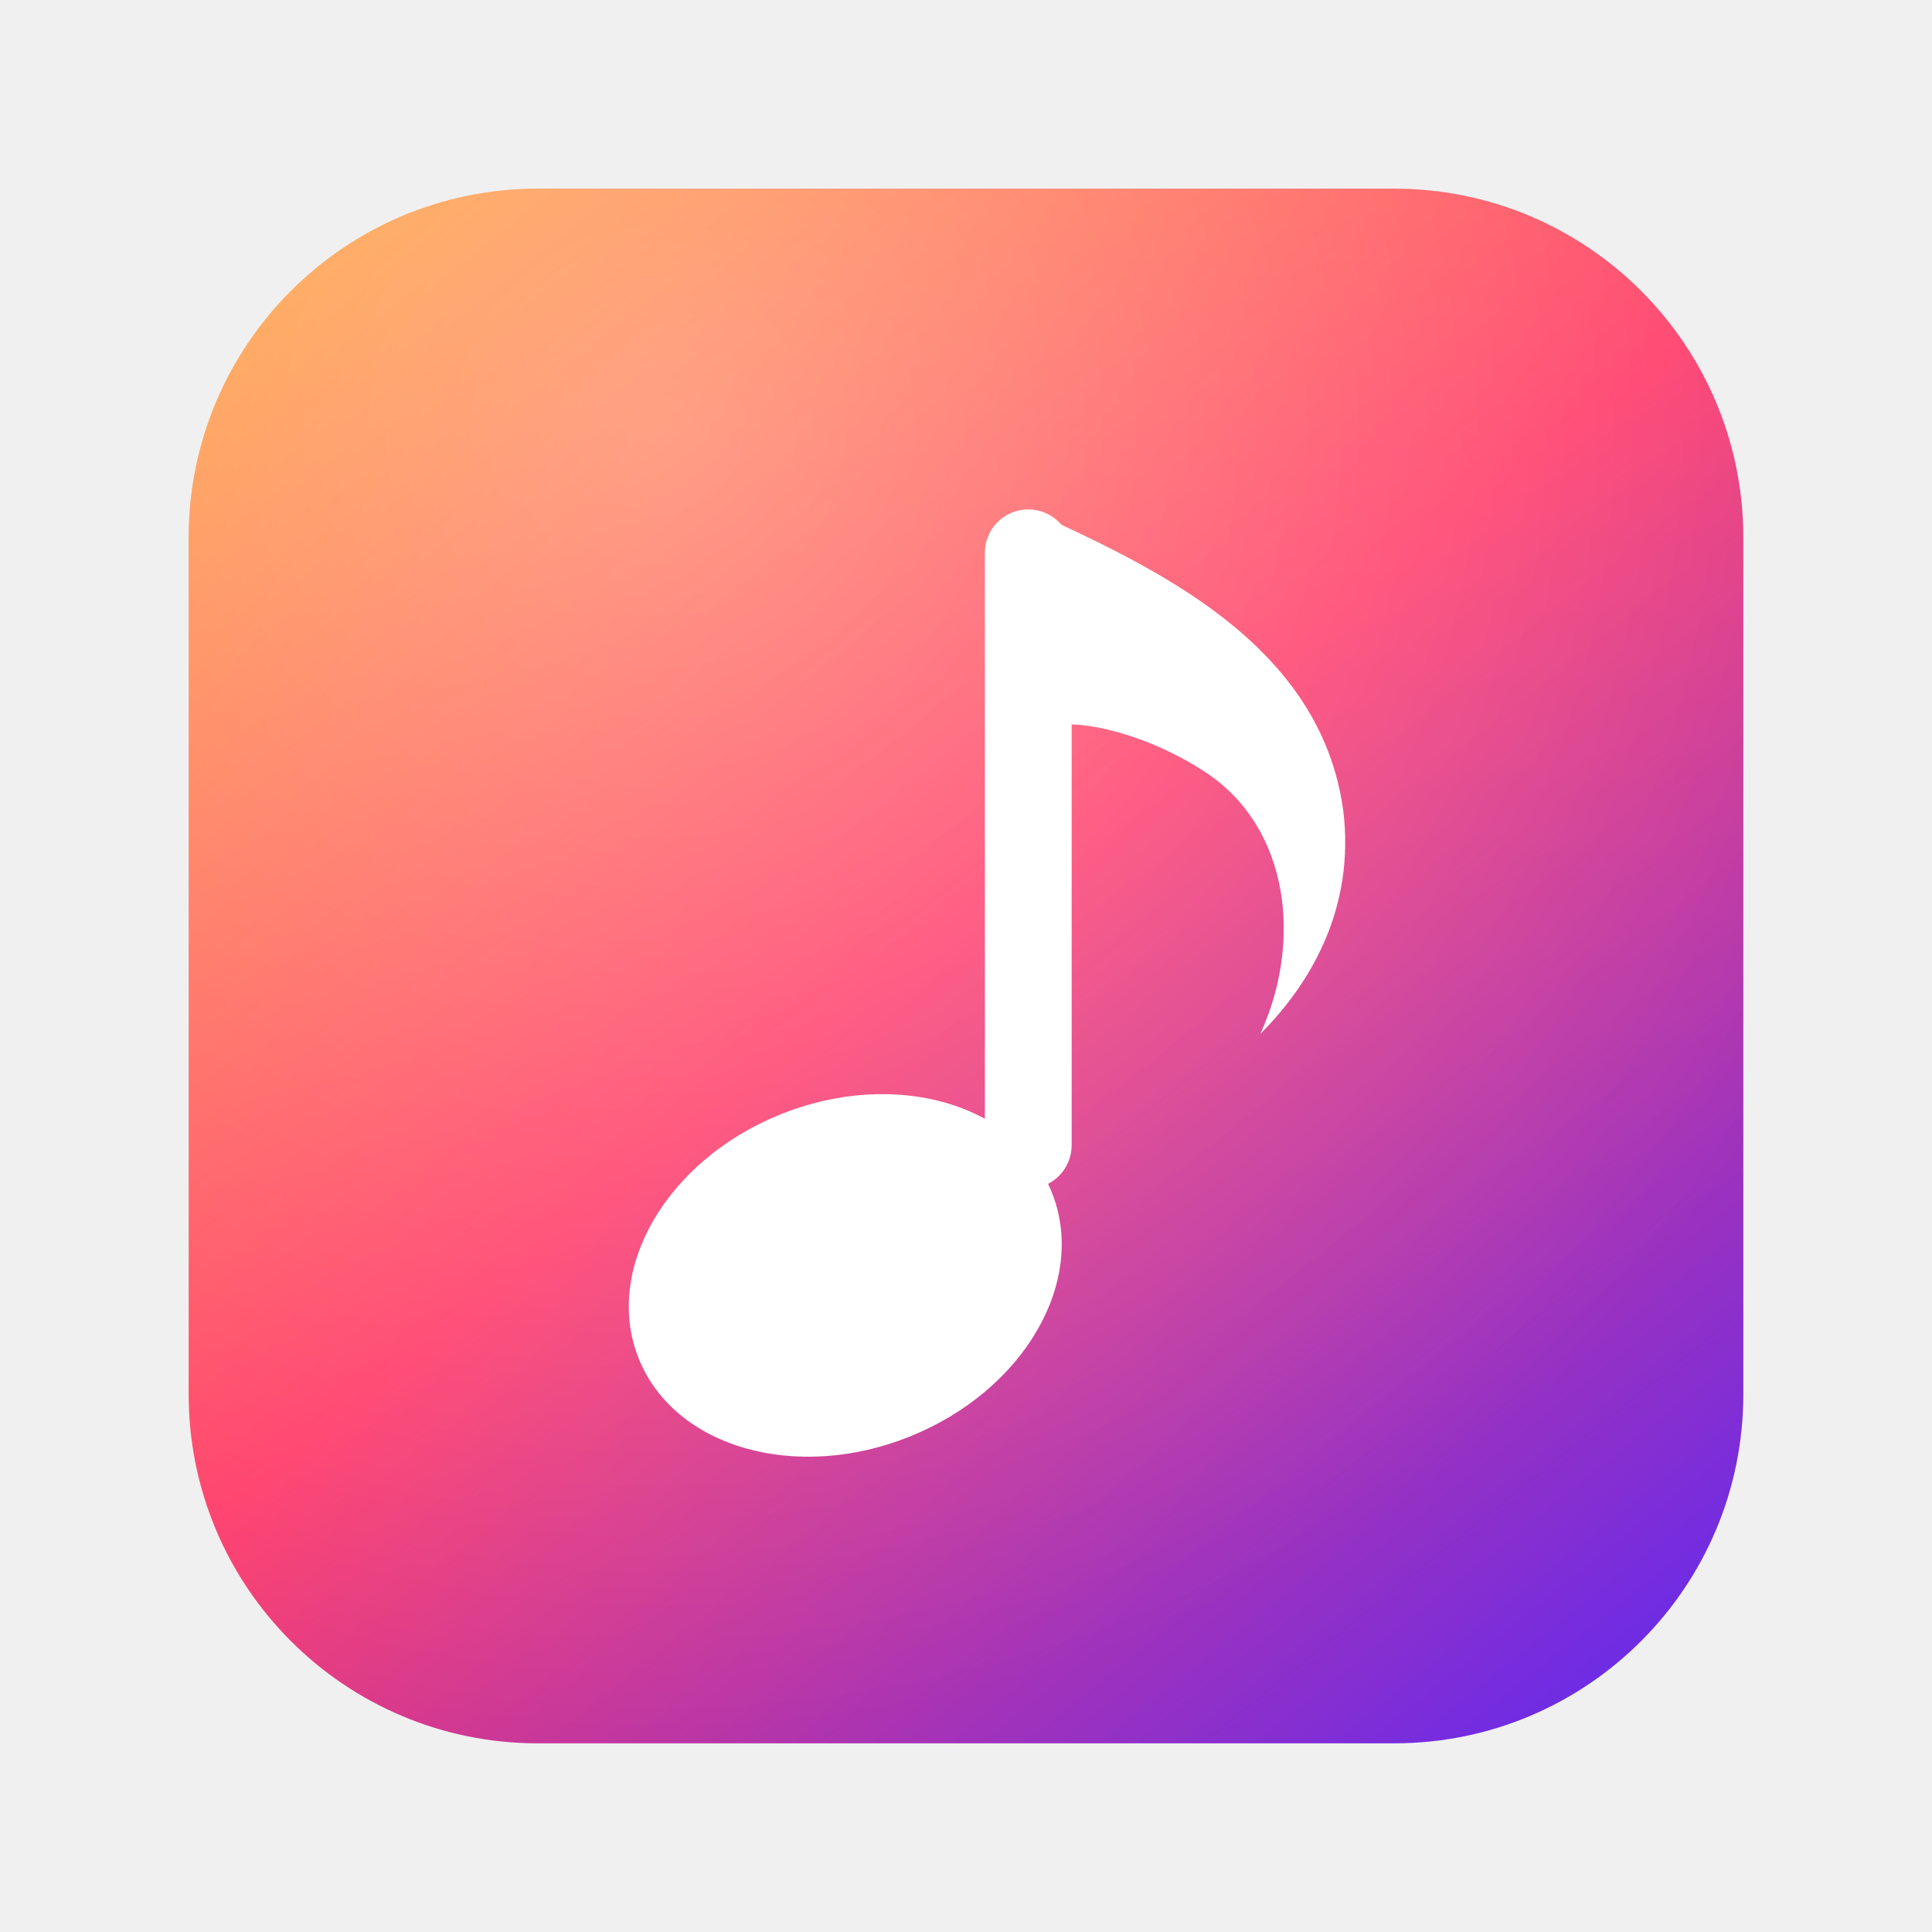
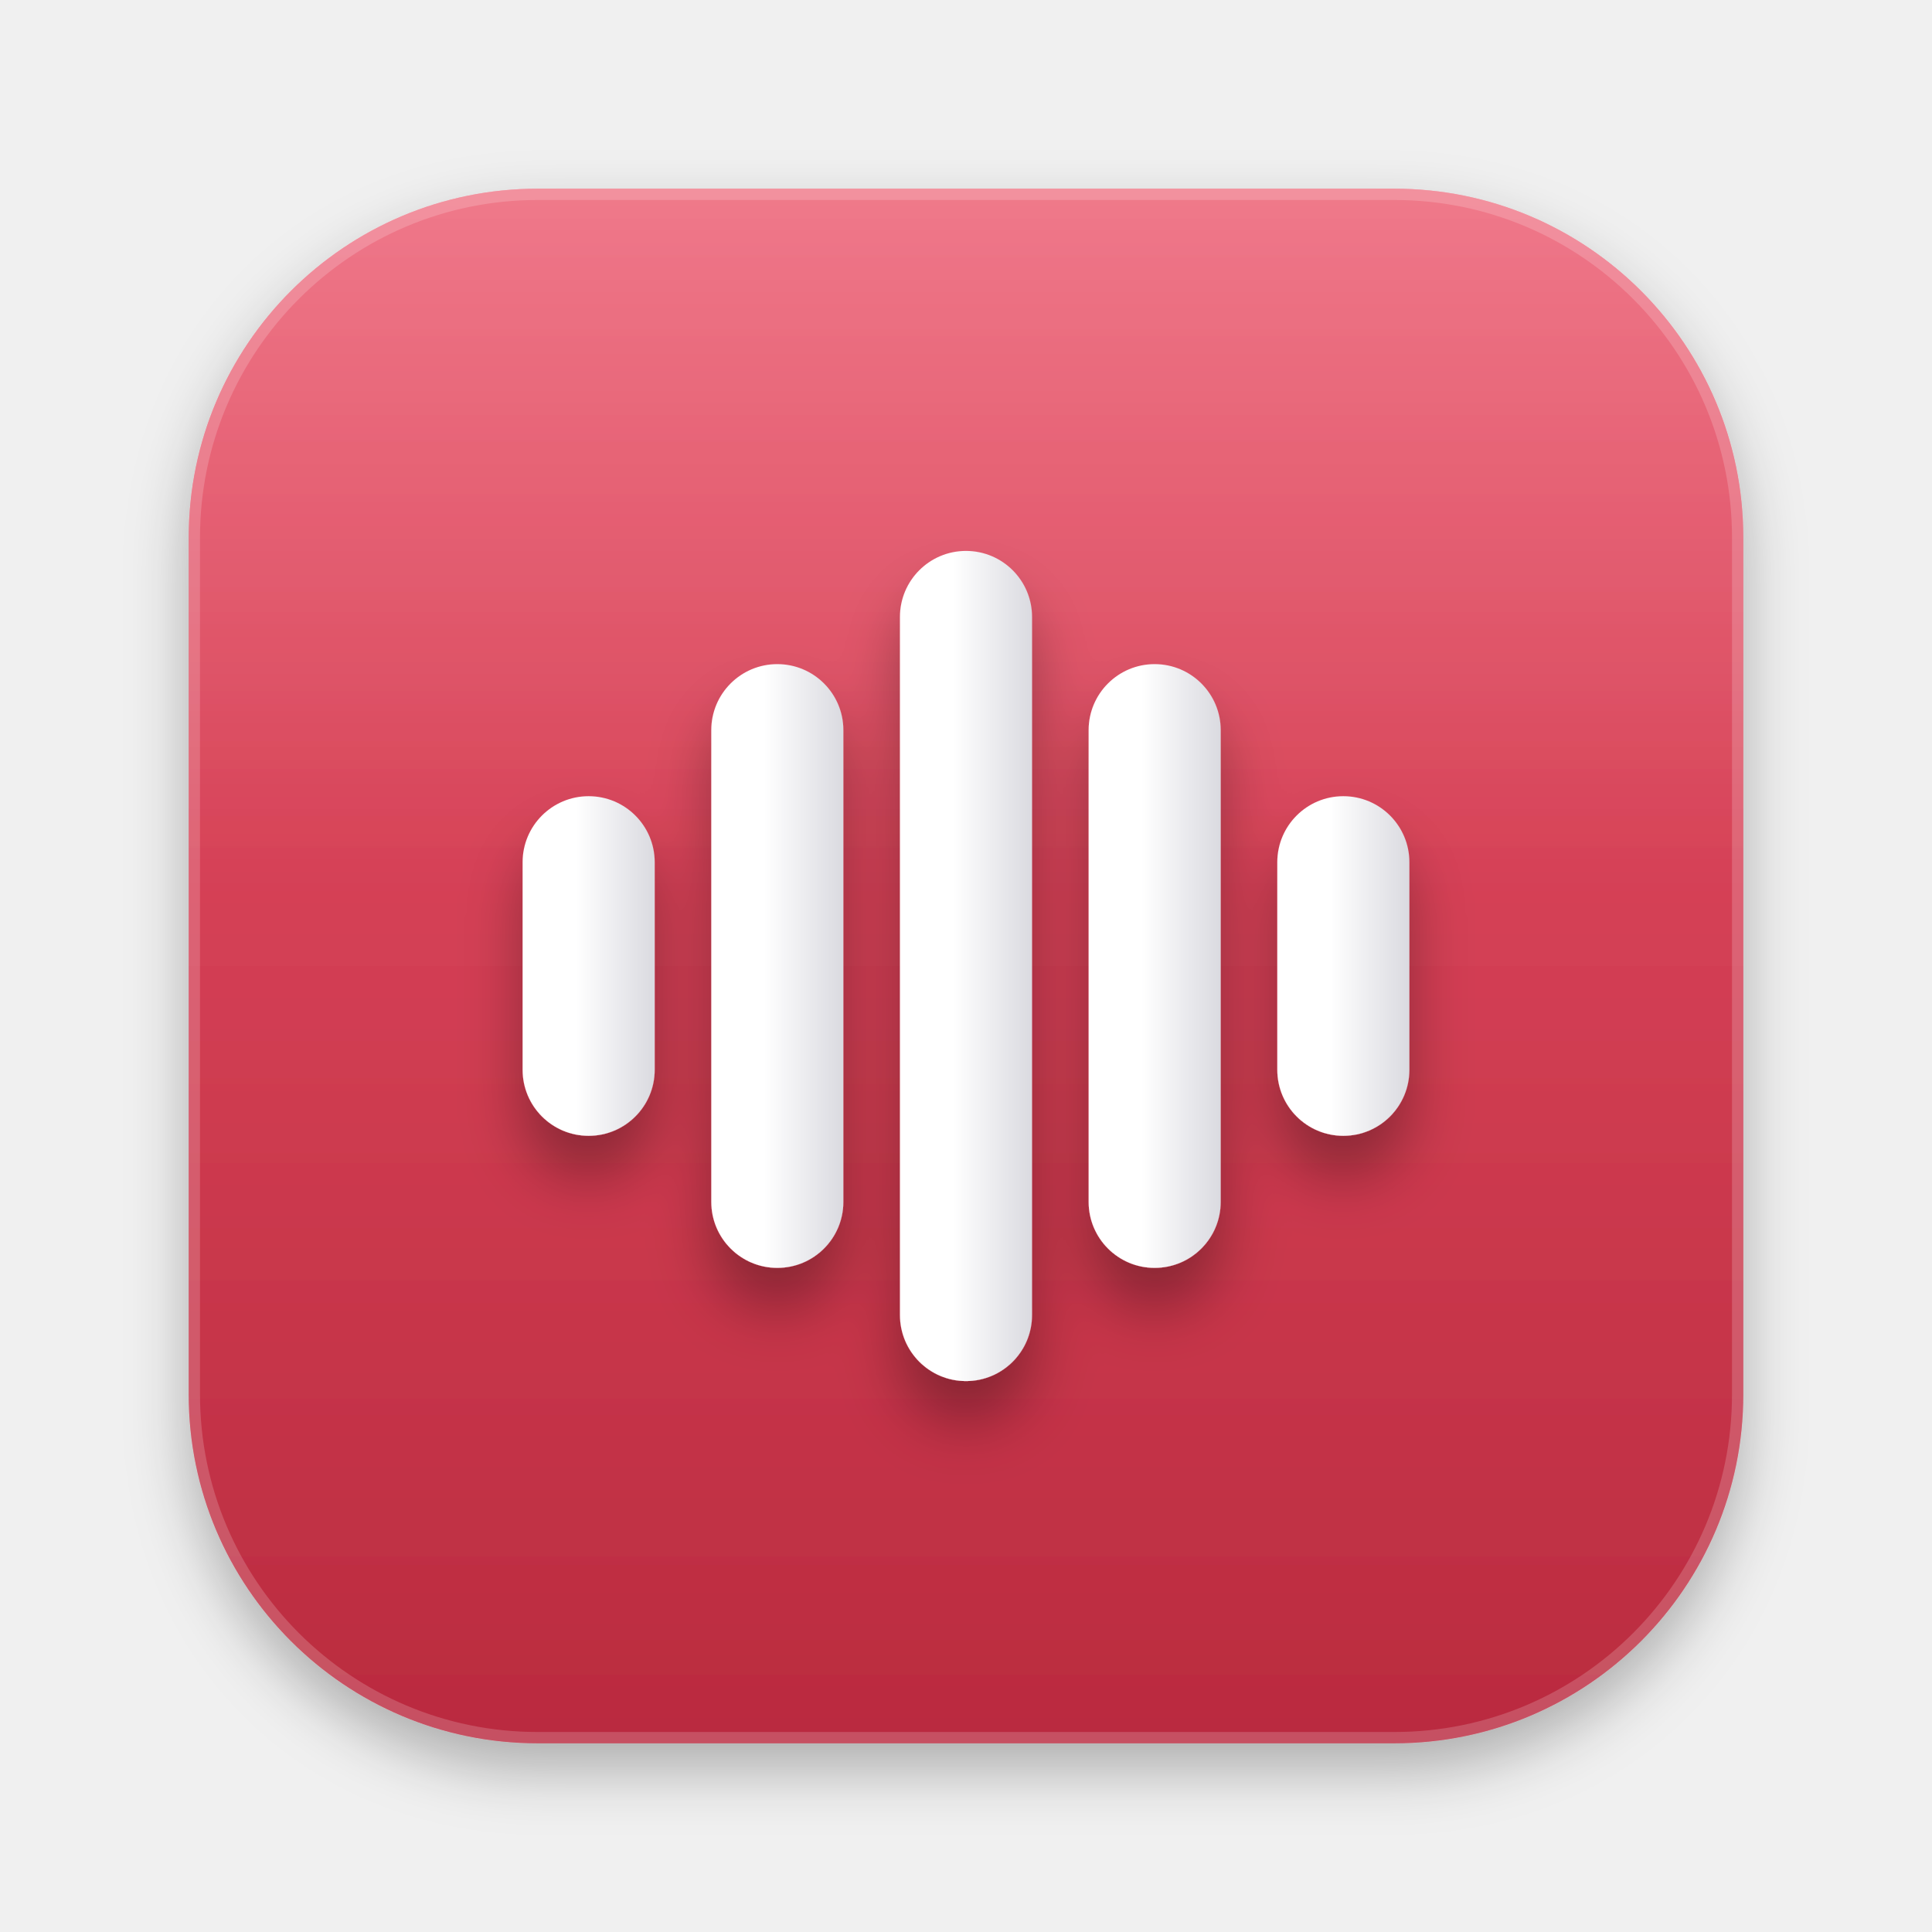
<svg xmlns="http://www.w3.org/2000/svg" width="1024" height="1024" viewBox="0 0 1024 1024">
  <defs>
-     <linearGradient id="sky" x1="0.1" y1="0" x2="0.9" y2="1">
-       <stop offset="0" stop-color="#FF9A3D" />
-       <stop offset="0.48" stop-color="#FF3F6C" />
-       <stop offset="1" stop-color="#6A2BE8" />
+     <linearGradient id="tile" x1="0" y1="0" x2="0" y2="1">
+       <stop offset="0" stop-color="#EB5268" />
+       <stop offset="1" stop-color="#BA2B3F" />
    </linearGradient>
-     <radialGradient id="glow" cx="0.3" cy="0.15" r="0.85">
-       <stop offset="0" stop-color="#FFFFFF" stop-opacity="0.3" />
-       <stop offset="1" stop-color="#FFFFFF" stop-opacity="0" />
-     </radialGradient>
+     <linearGradient id="sheen" x1="0" y1="0" x2="0" y2="1">
+       <stop offset="0" stop-color="#FFFFFF" stop-opacity="0.22" />
+       <stop offset="0.45" stop-color="#FFFFFF" stop-opacity="0" />
+     </linearGradient>
+     <linearGradient id="bar" x1="0" y1="0" x2="1" y2="0">
+       <stop offset="0" stop-color="#FFFFFF" />
+       <stop offset="0.4" stop-color="#FFFFFF" />
+       <stop offset="1" stop-color="#DADAE0" />
+     </linearGradient>
+     <filter id="tileShadow" x="-10%" y="-10%" width="120%" height="125%">
+       <feDropShadow dx="0" dy="14" stdDeviation="16" flood-color="#000000" flood-opacity="0.28" />
+     </filter>
+     <filter id="barShadow" x="-60%" y="-20%" width="220%" height="150%">
+       <feDropShadow dx="0" dy="22" stdDeviation="16" flood-color="#000000" flood-opacity="0.32" />
+     </filter>
  </defs>
-   <rect x="100" y="100" width="824" height="824" rx="185" fill="url(#sky)" />
-   <rect x="100" y="100" width="824" height="824" rx="185" fill="url(#glow)" />
-   <g fill="#FFFFFF">
-     <ellipse cx="448" cy="676" rx="118" ry="92" transform="rotate(-22 448 676)" />
-     <rect x="522" y="270" width="46" height="360" rx="23" />
-     <path d="M545 270 C 610 300, 700 340, 712 430 C 718 480, 696 520, 668 548 C 690 500, 684 440, 640 410 C 610 390, 580 384, 568 384 Z" />
+   <rect x="100" y="100" width="824" height="824" rx="185" fill="url(#tile)" filter="url(#tileShadow)" />
+   <rect x="100" y="100" width="824" height="824" rx="185" fill="url(#sheen)" />
+   <rect x="103" y="103" width="818" height="818" rx="182" fill="none" stroke="#FFFFFF" stroke-opacity="0.18" stroke-width="6" />
+   <g fill="url(#bar)" filter="url(#barShadow)">
+     <rect x="277" y="422" width="70" height="180" rx="35" />
+     <rect x="377" y="352" width="70" height="320" rx="35" />
+     <rect x="477" y="292" width="70" height="440" rx="35" />
+     <rect x="577" y="352" width="70" height="320" rx="35" />
+     <rect x="677" y="422" width="70" height="180" rx="35" />
  </g>
</svg>
